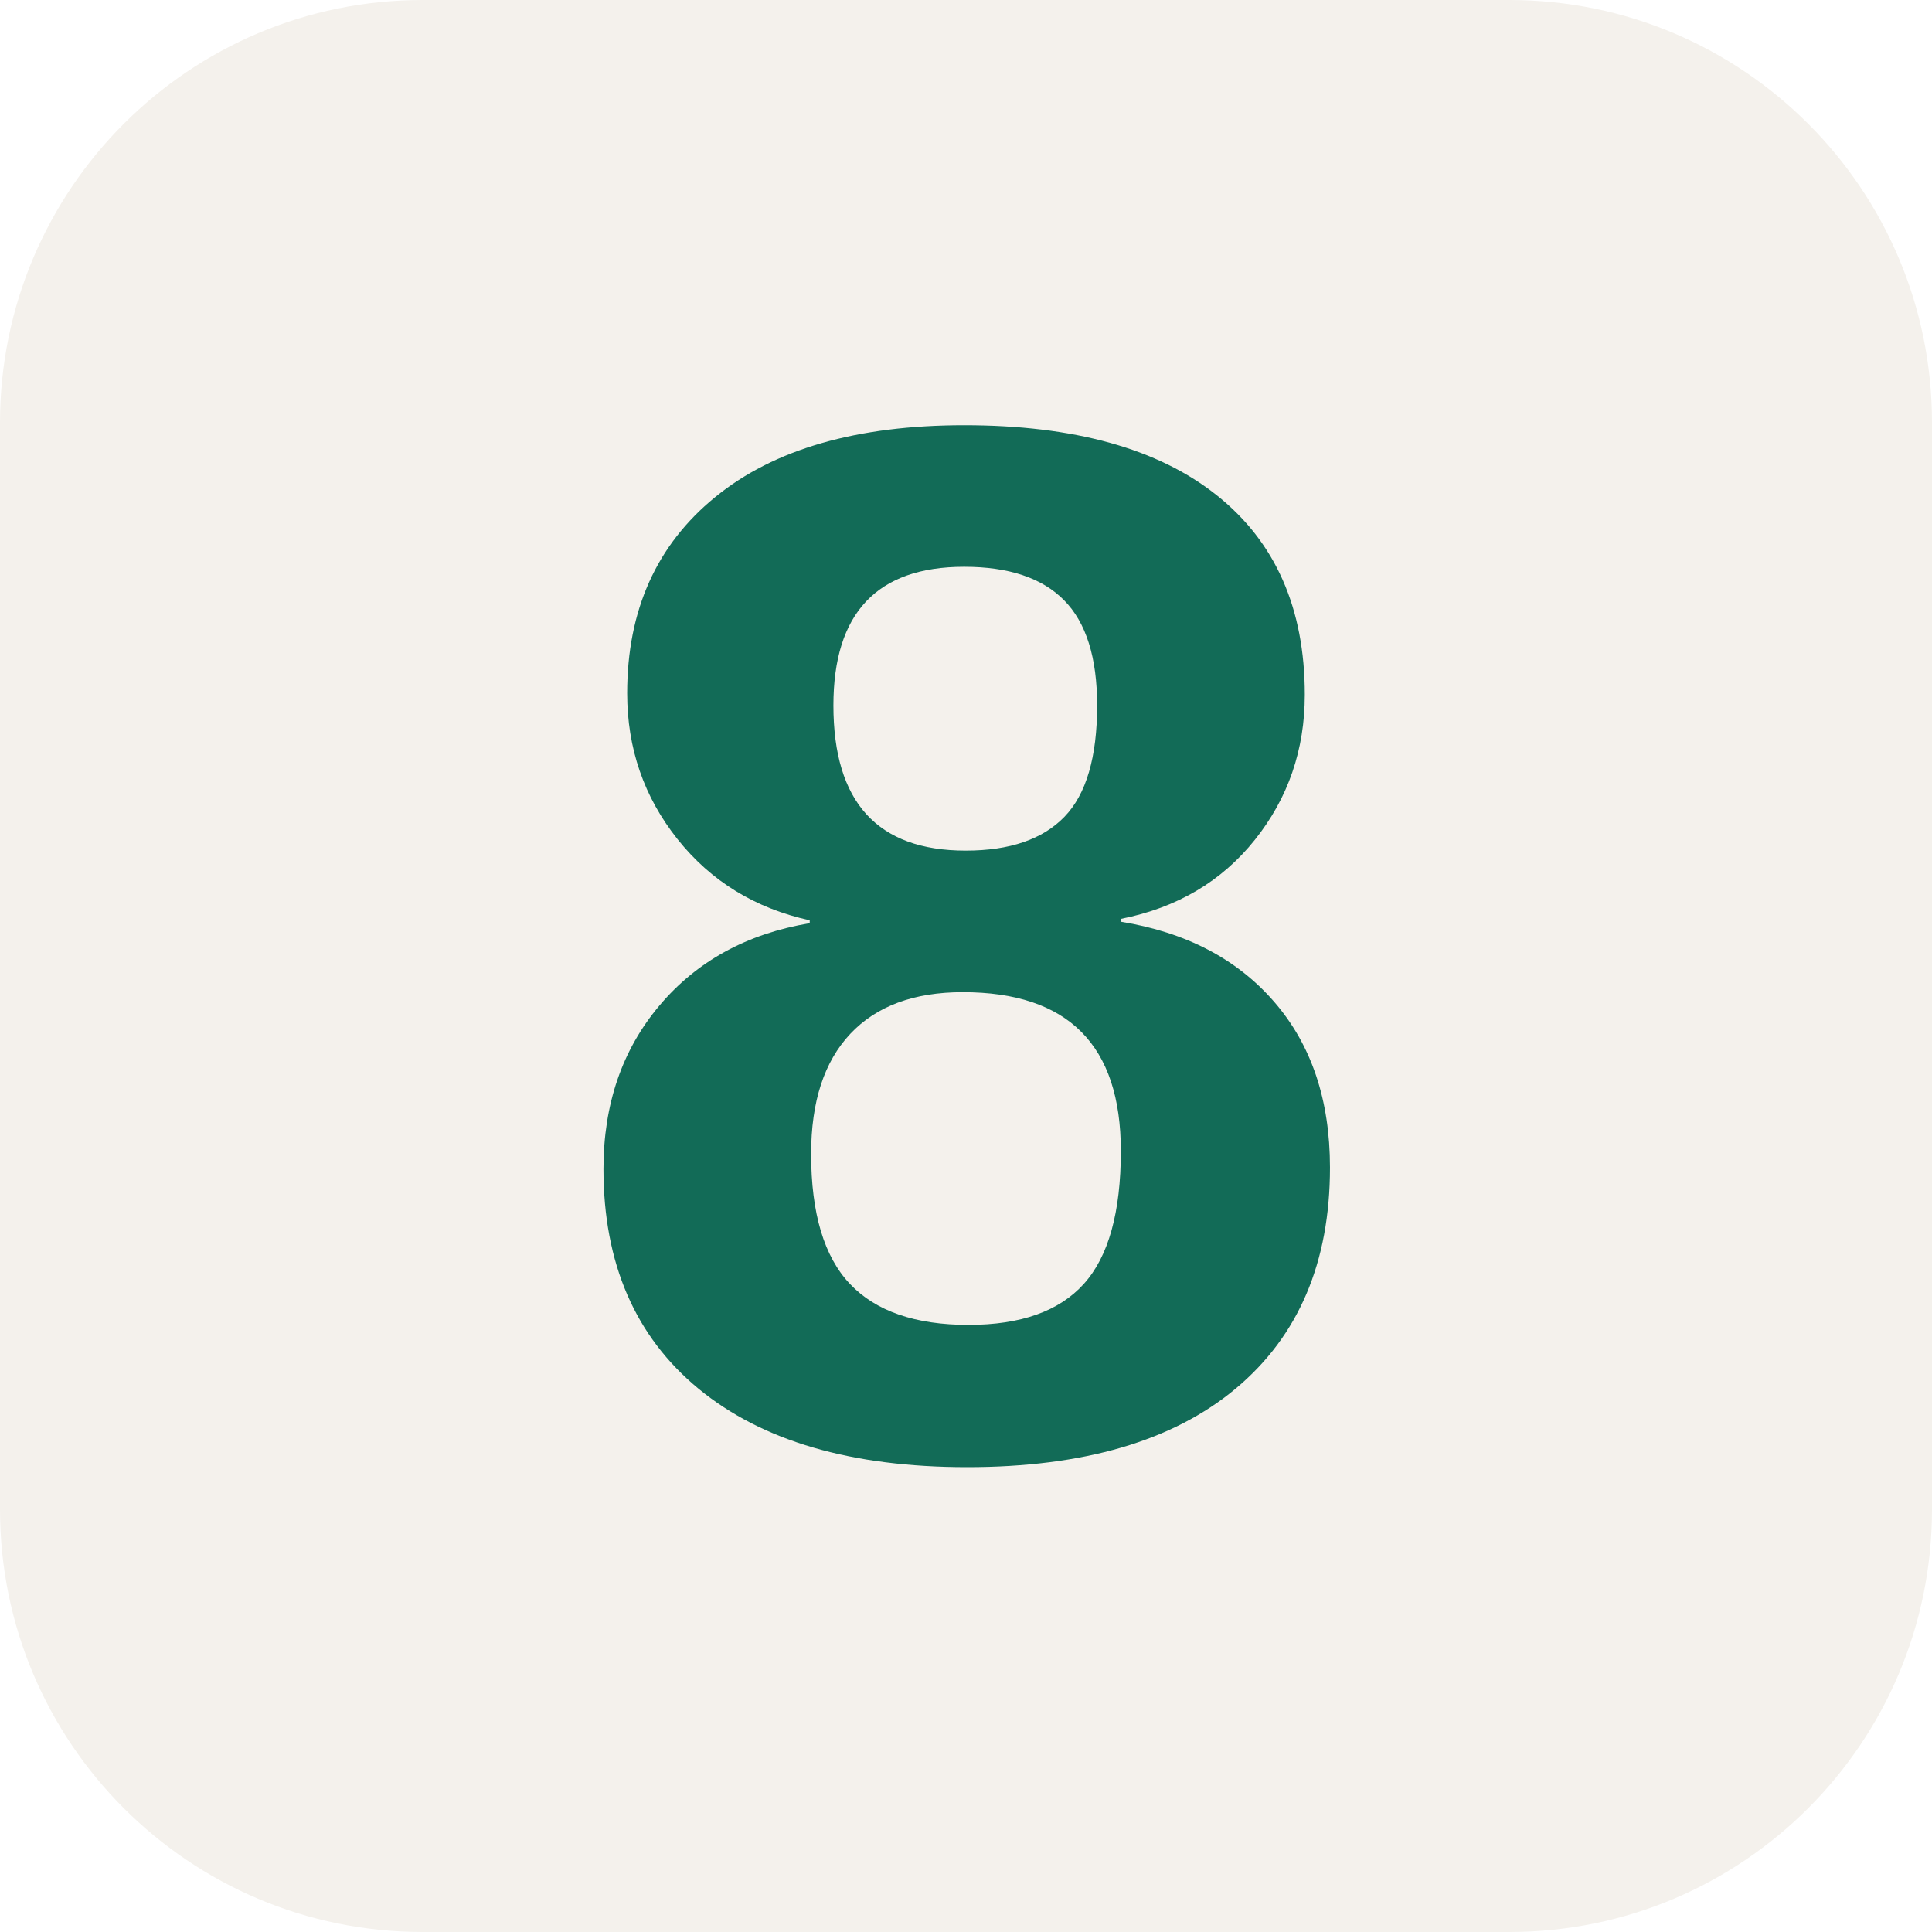
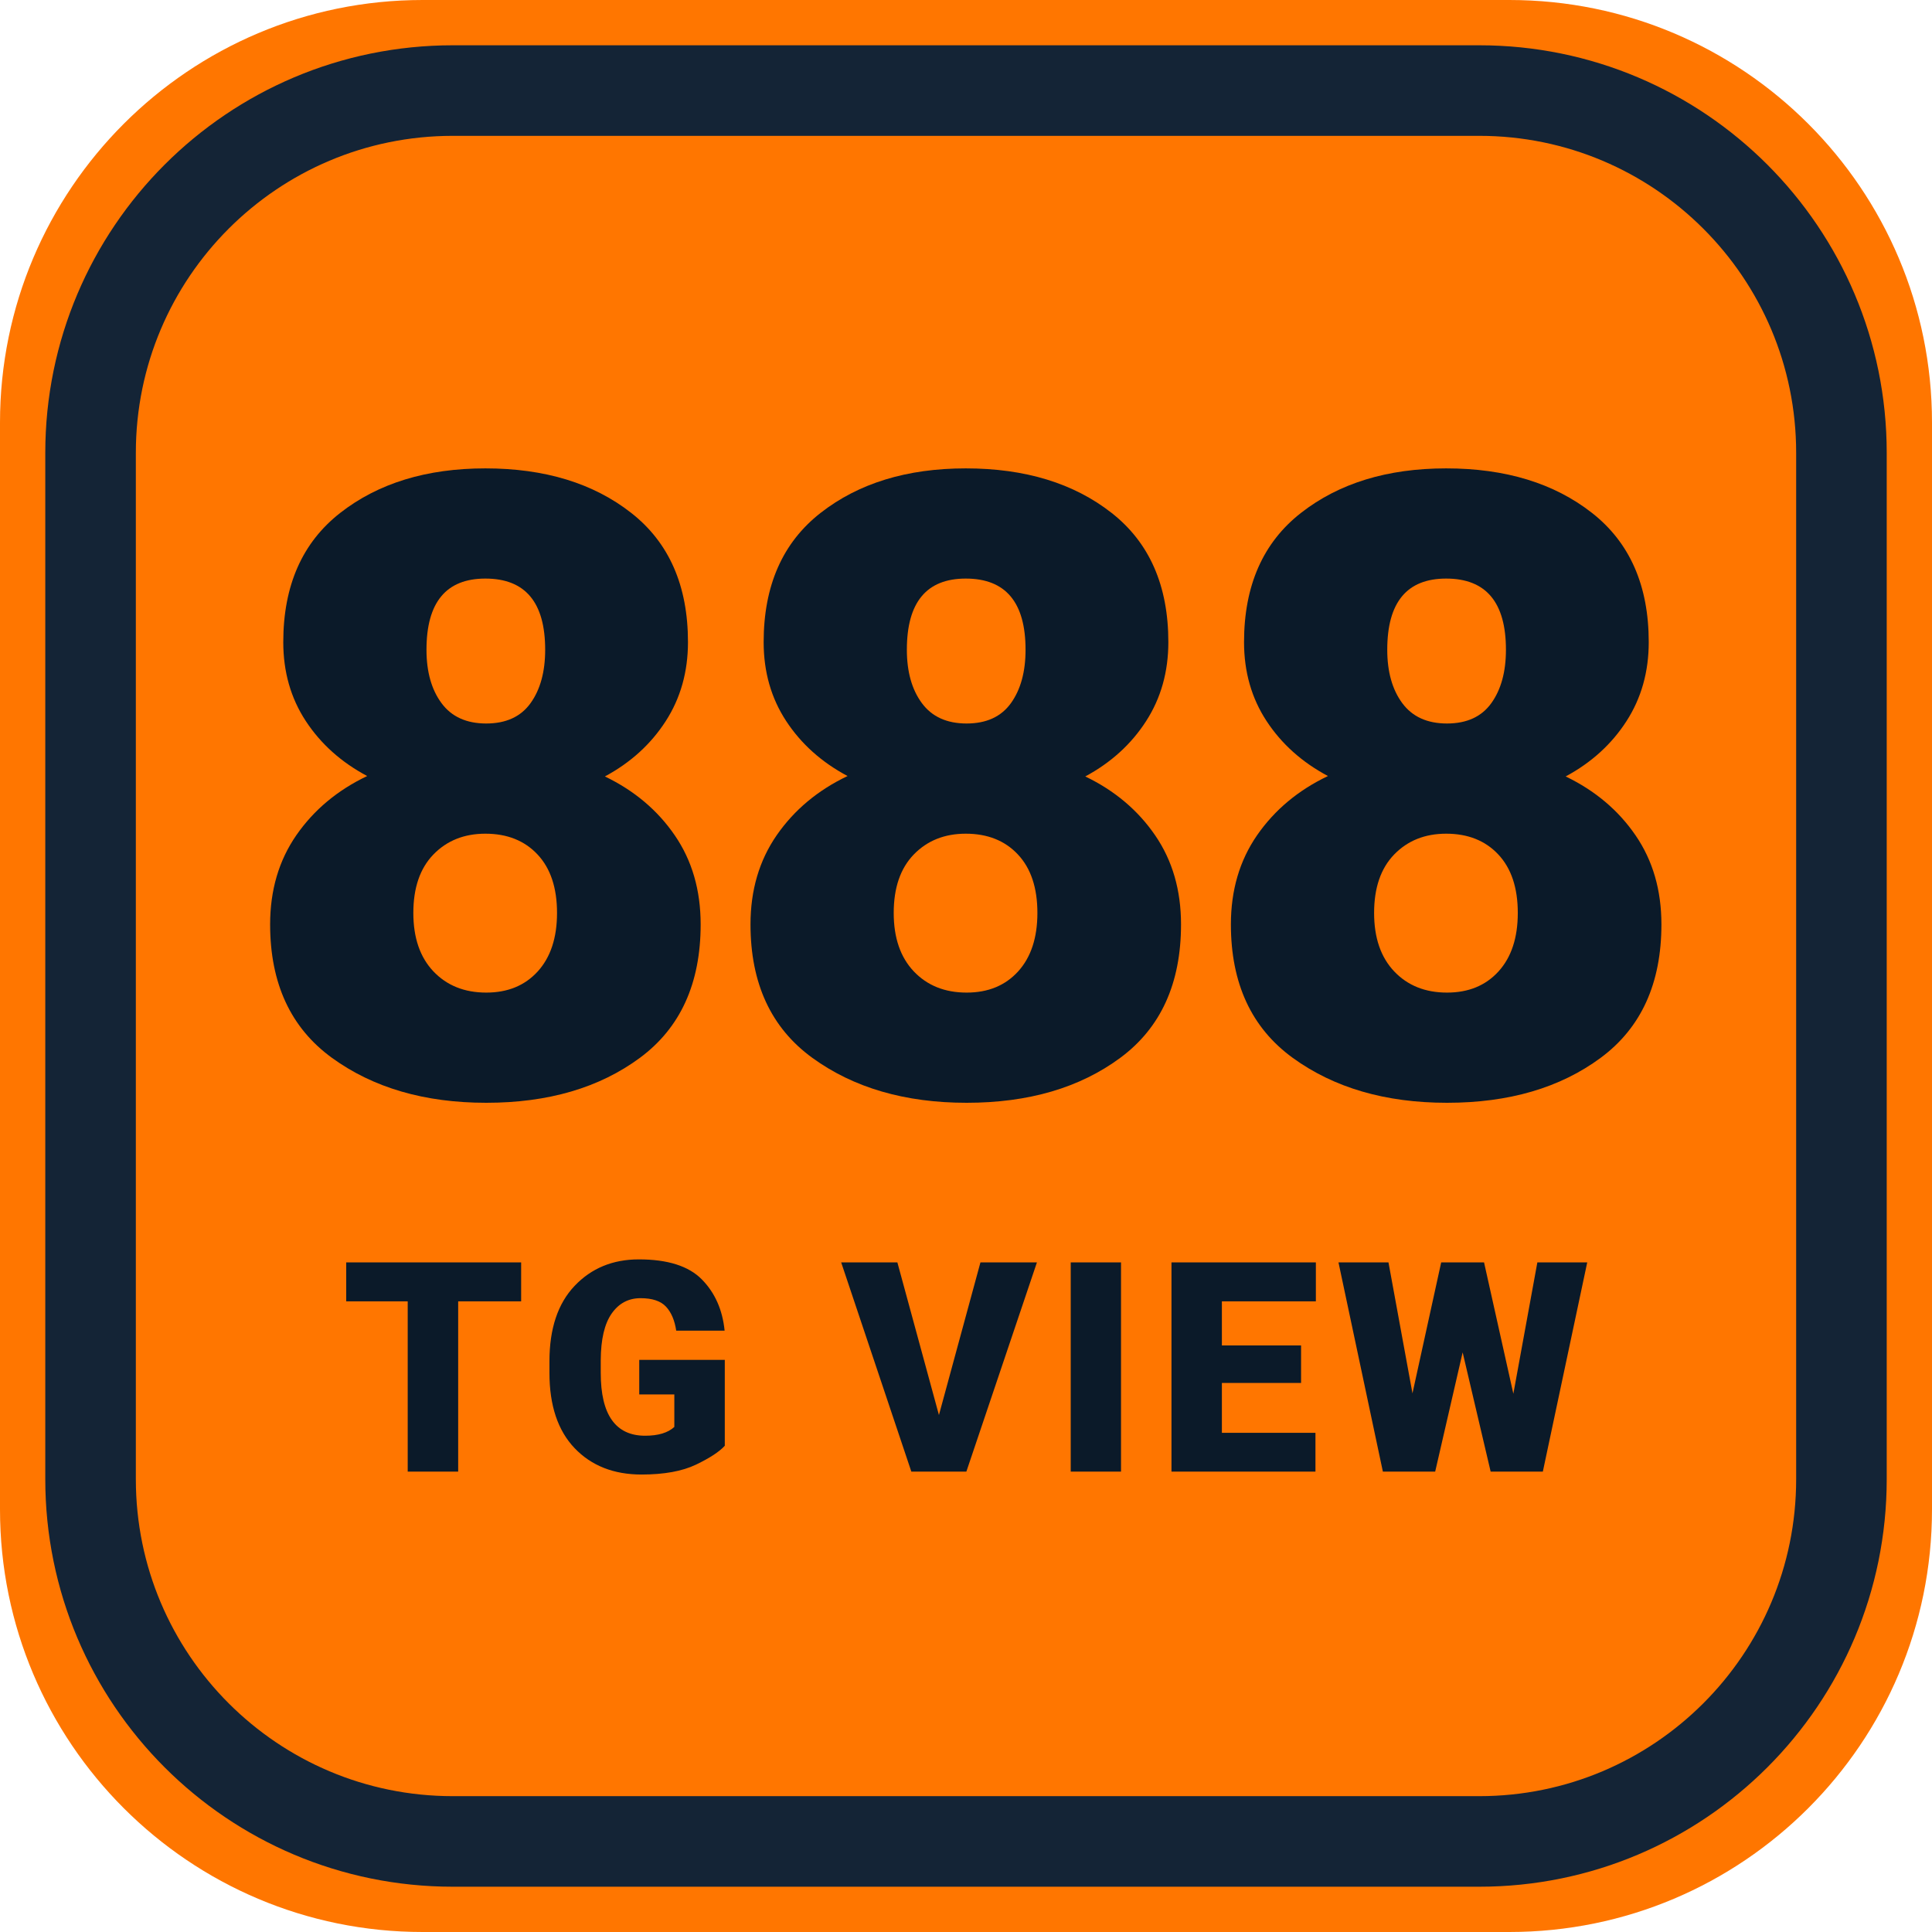
<svg xmlns="http://www.w3.org/2000/svg" viewBox="0 0 512 512">
-   <rect width="512" height="512" rx="112" fill="#f4f1ec" />
-   <text x="256" y="385" text-anchor="middle" font-family="Arial,Helvetica,sans-serif" font-size="390" font-weight="800" fill="#126b57">8</text>
+   <rect width="512" height="512" rx="112" fill="#ff7600" />
+   <rect x="24" y="24" width="464" height="464" rx="96" fill="none" stroke="#142436" stroke-width="24" />
+   <text x="256" y="290" text-anchor="middle" font-family="-apple-system, BlinkMacSystemFont, 'Segoe UI', Roboto, sans-serif" font-size="230" font-weight="900" fill="#0b1a29" letter-spacing="-6">888</text>
+   <text x="256" y="390" text-anchor="middle" font-family="-apple-system, BlinkMacSystemFont, 'Segoe UI', Roboto, sans-serif" font-size="78" font-weight="800" fill="#0b1a29" letter-spacing="4">TG VIEW</text>
</svg>
